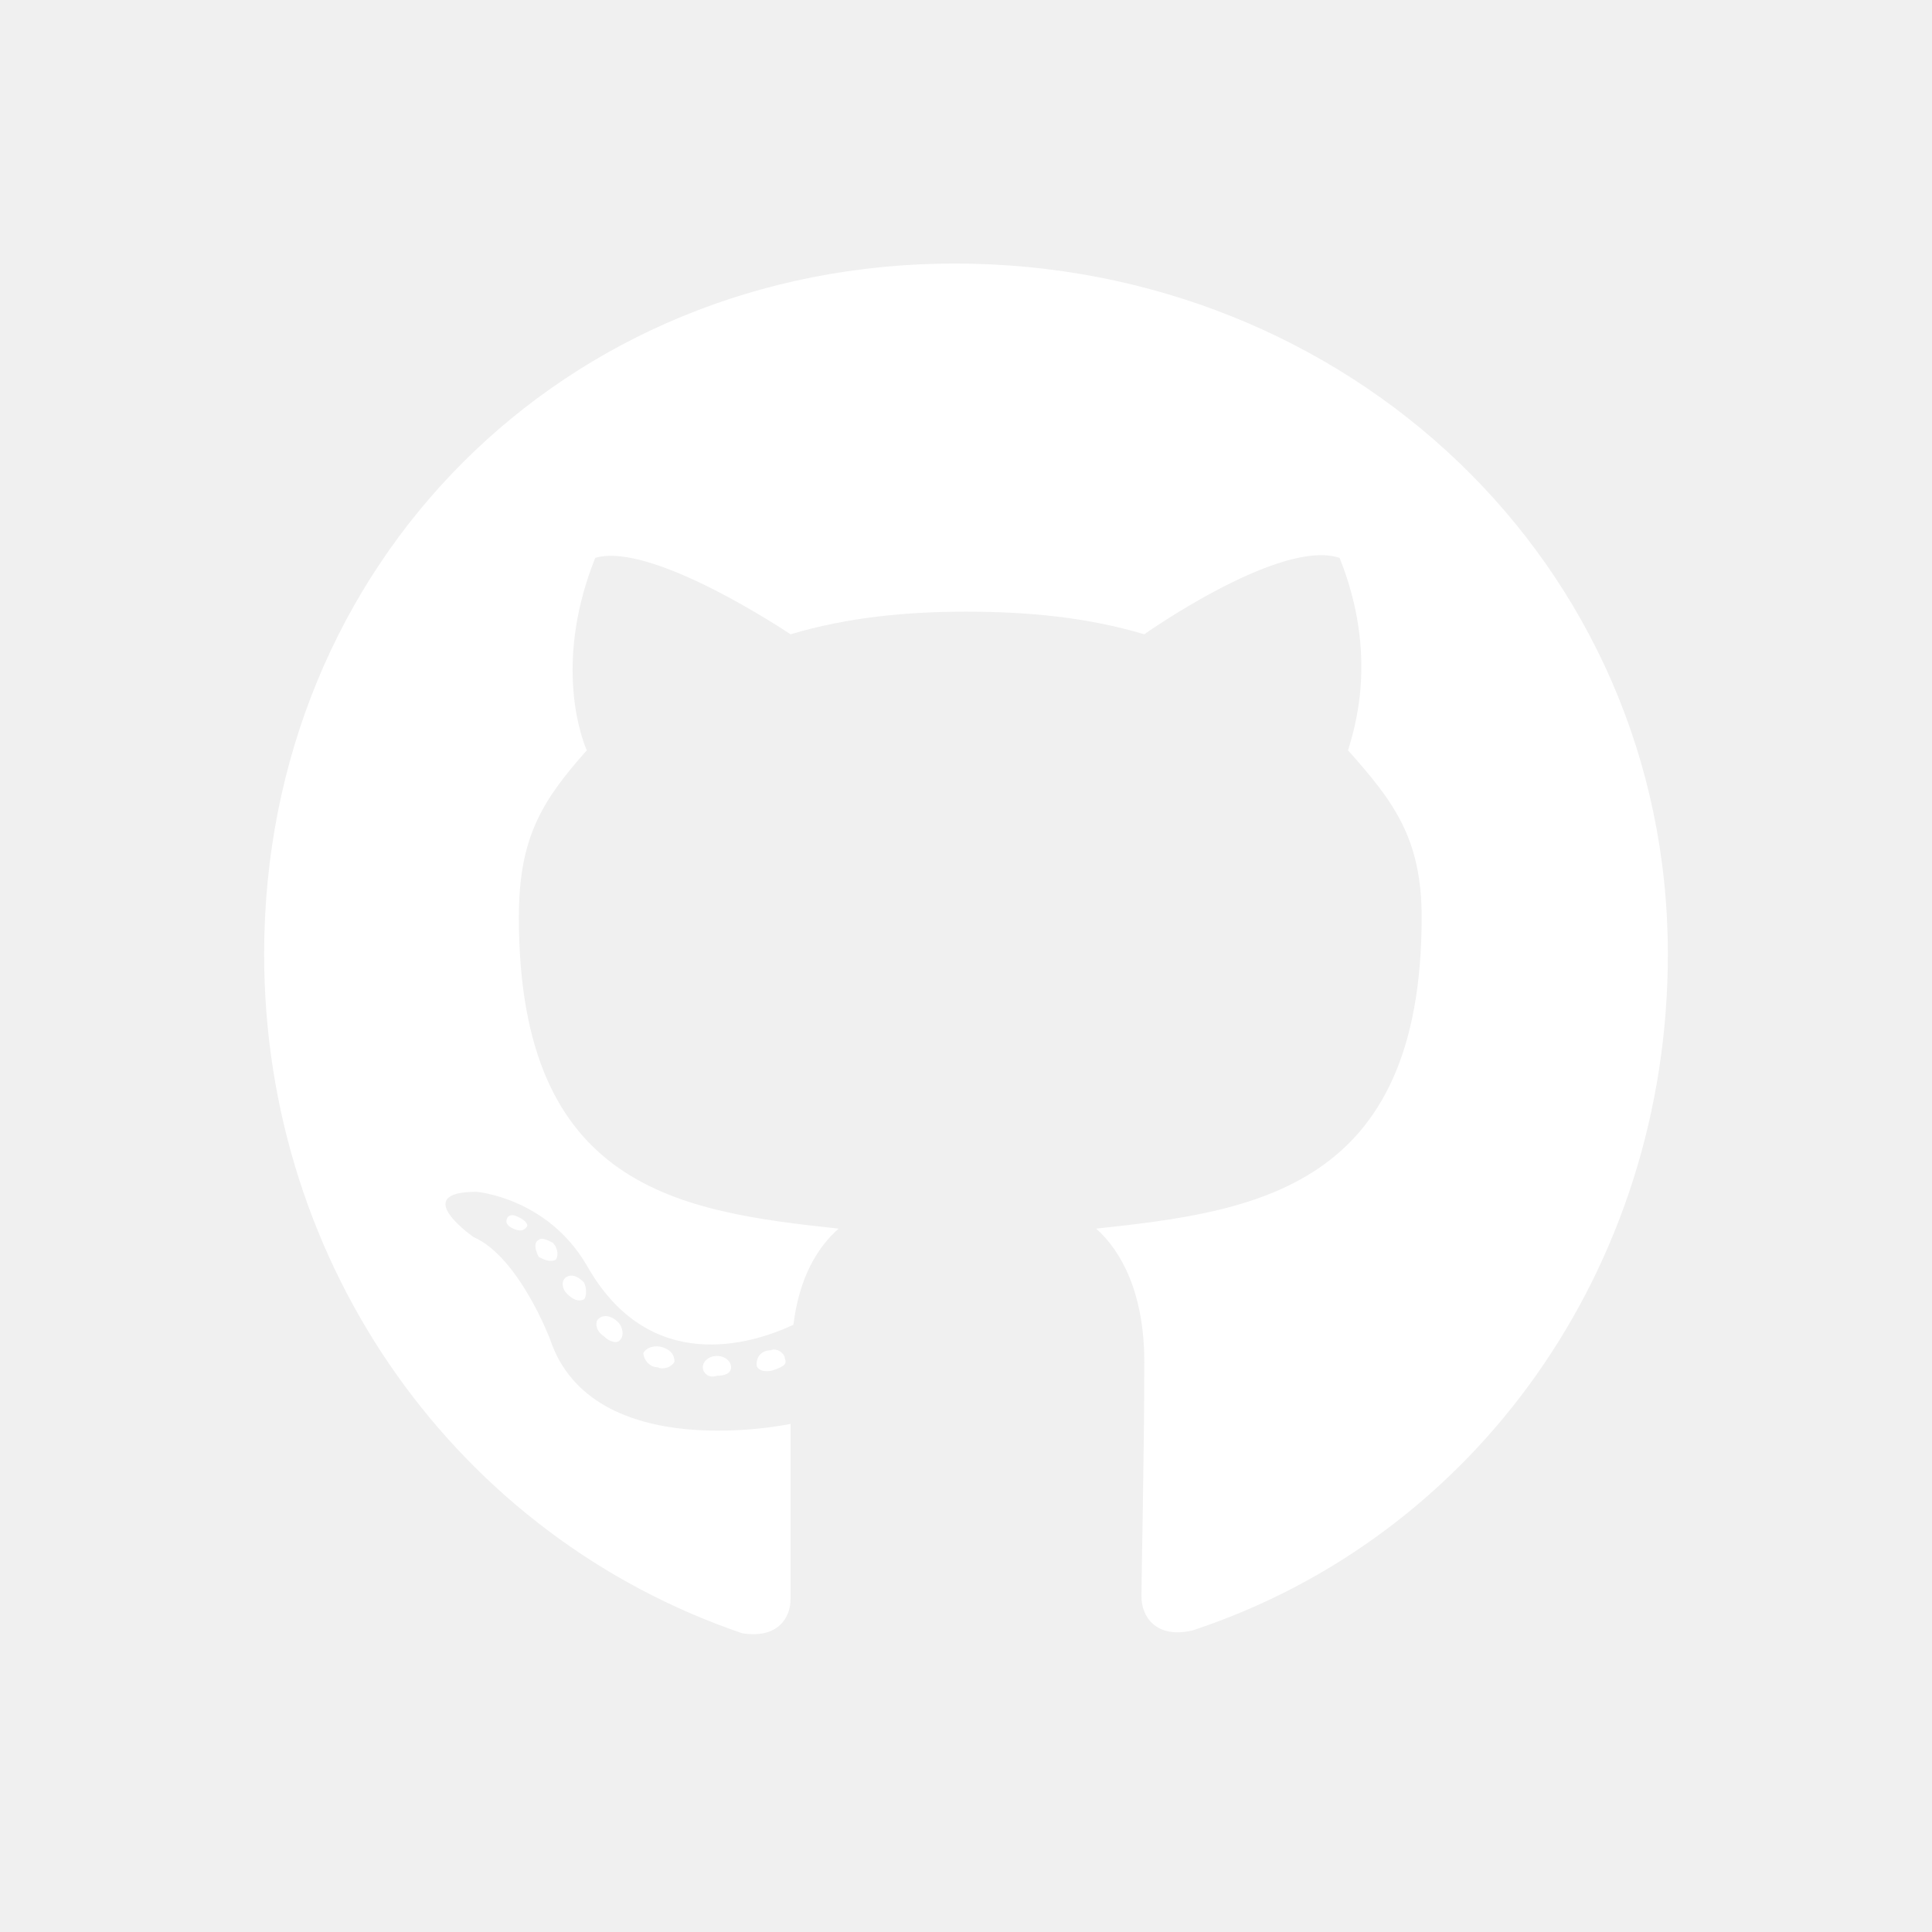
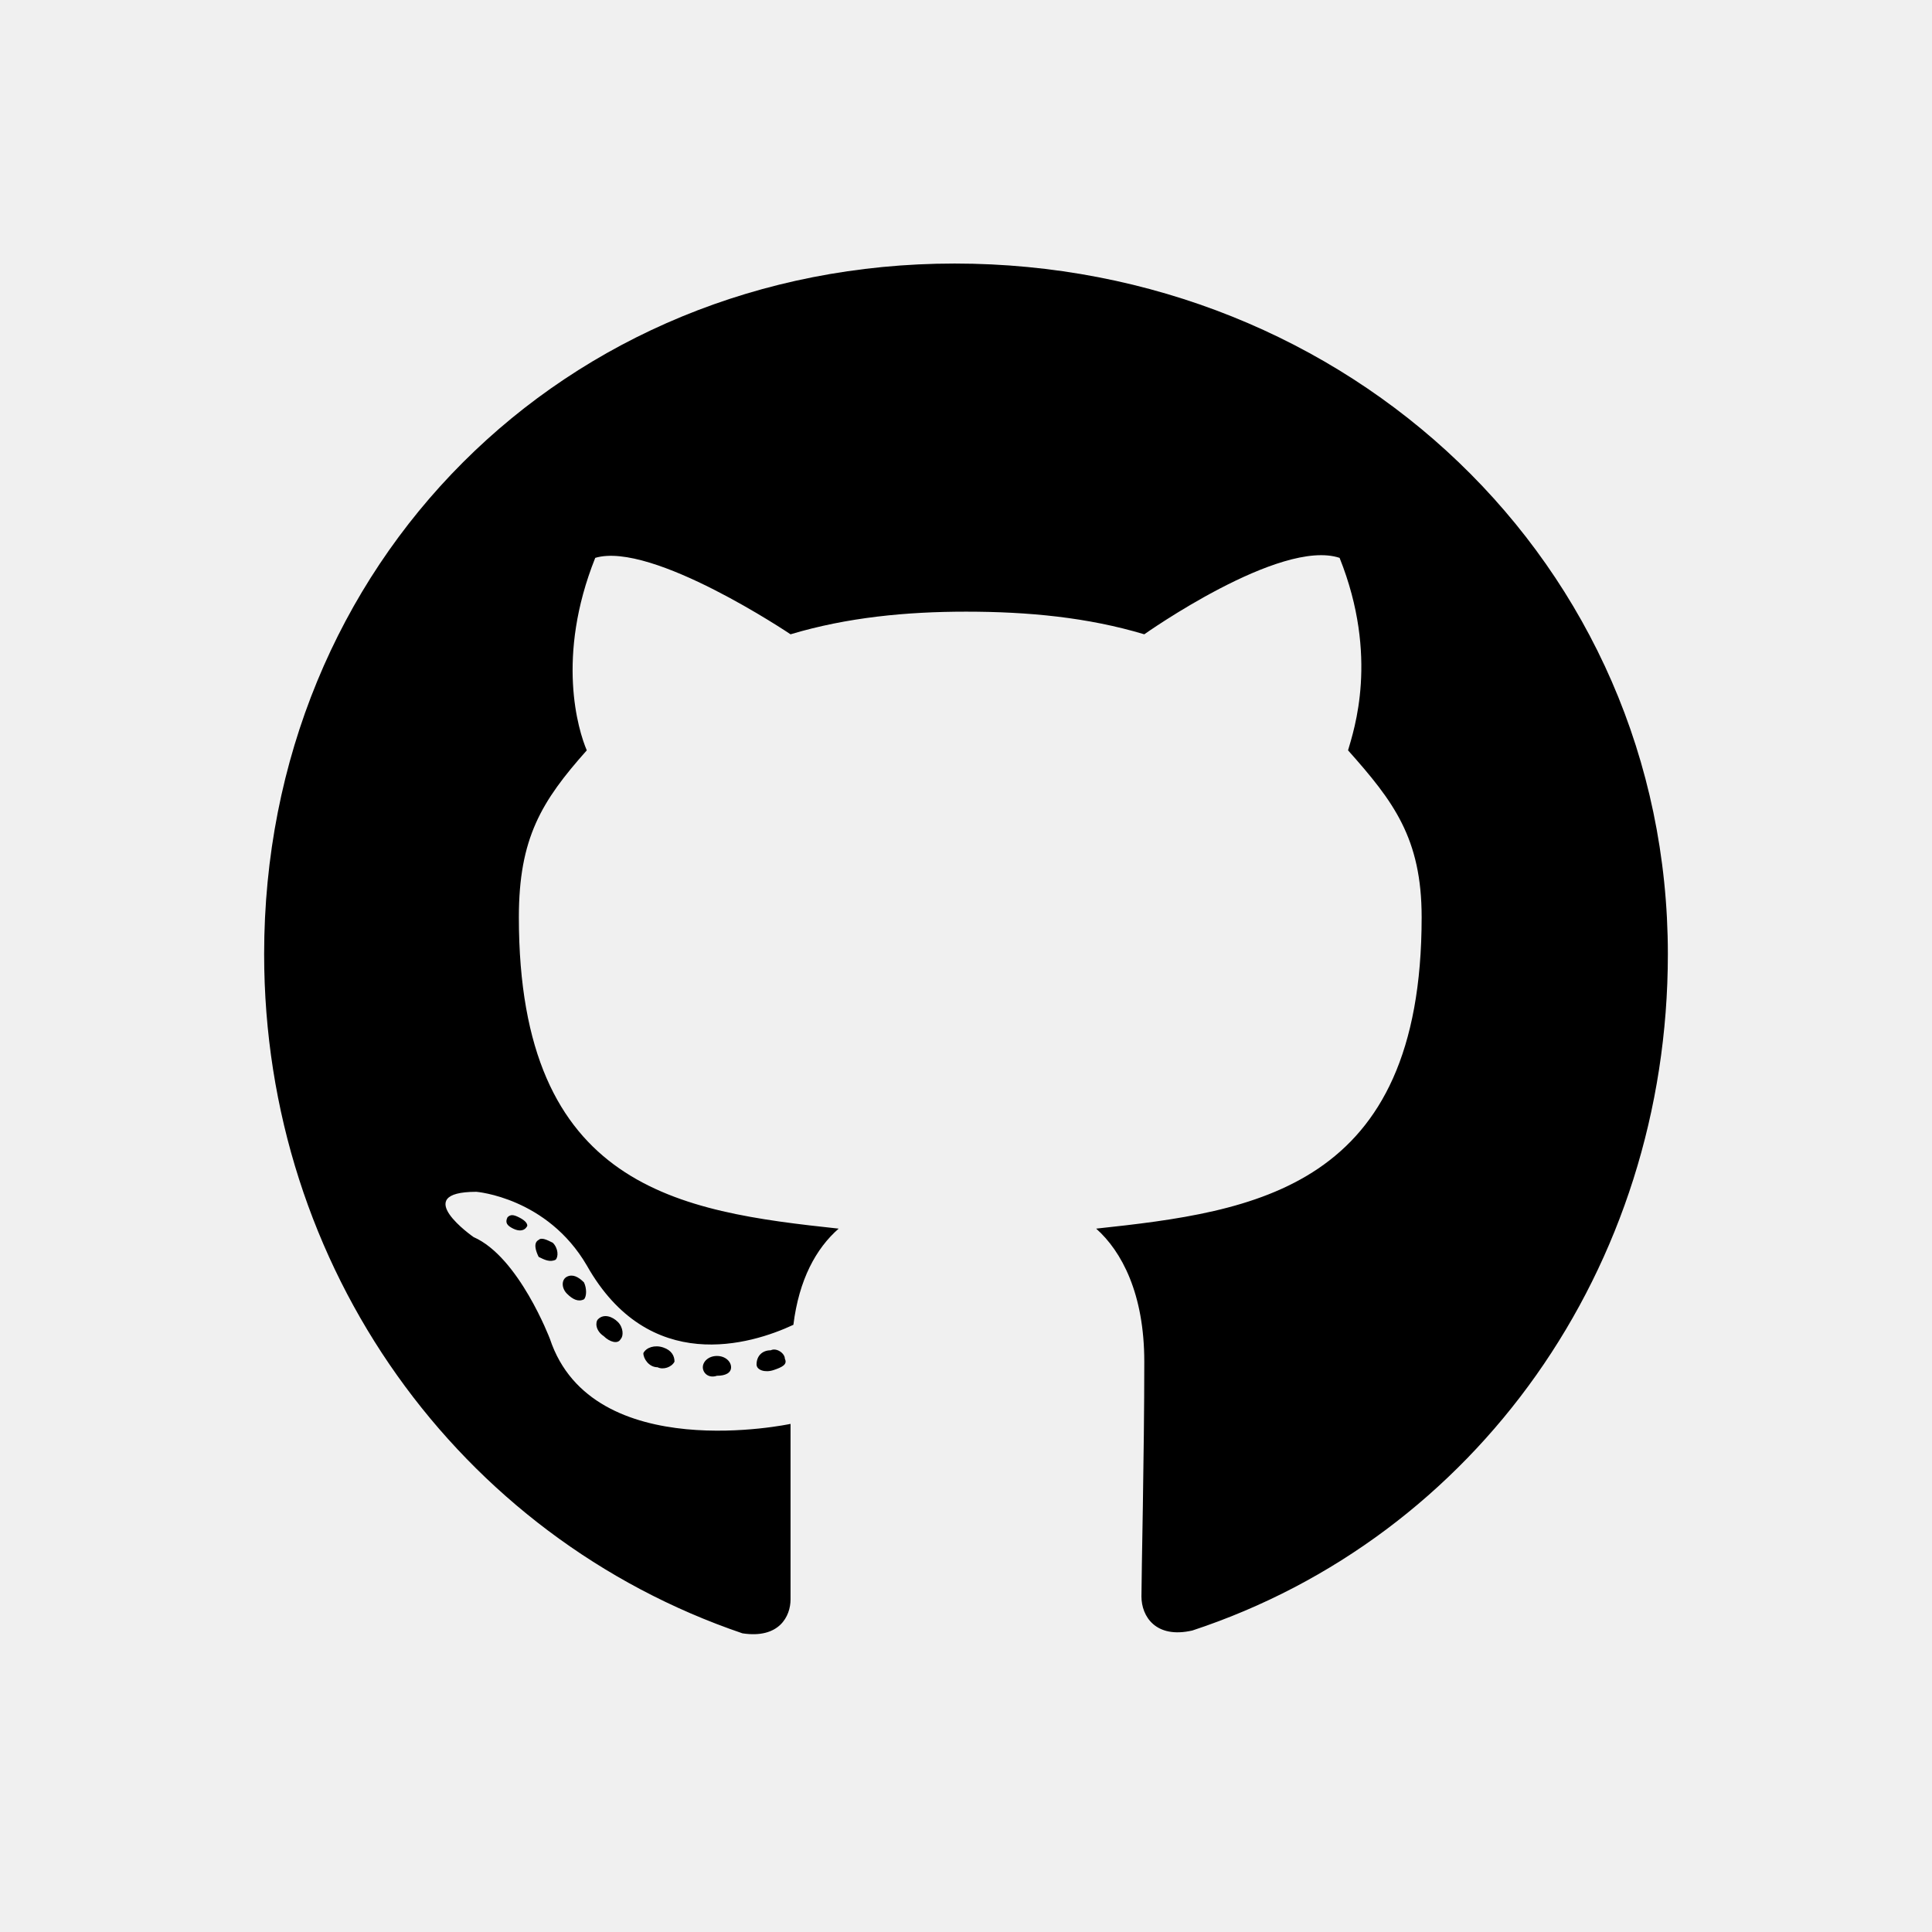
<svg xmlns="http://www.w3.org/2000/svg" width="32" height="32" viewBox="0 0 32 32" fill="none">
  <g id="Btn - github">
-     <path id="ï" d="M12.109 22.646C12.109 22.553 12.016 22.459 11.875 22.459C11.734 22.459 11.641 22.553 11.641 22.646C11.641 22.74 11.734 22.834 11.875 22.787C12.016 22.787 12.109 22.74 12.109 22.646ZM10.656 22.412C10.656 22.506 10.75 22.646 10.891 22.646C10.984 22.693 11.125 22.646 11.172 22.553C11.172 22.459 11.125 22.365 10.984 22.318C10.844 22.271 10.703 22.318 10.656 22.412ZM12.766 22.365C12.625 22.365 12.531 22.459 12.531 22.6C12.531 22.693 12.672 22.74 12.812 22.693C12.953 22.646 13.047 22.6 13 22.506C13 22.412 12.859 22.318 12.766 22.365ZM15.812 4.365C9.344 4.365 4.375 9.334 4.375 15.803C4.375 21.006 7.609 25.459 12.297 27.053C12.906 27.146 13.094 26.771 13.094 26.49C13.094 26.162 13.094 24.568 13.094 23.584C13.094 23.584 9.812 24.287 9.109 22.178C9.109 22.178 8.594 20.818 7.844 20.49C7.844 20.49 6.766 19.74 7.891 19.74C7.891 19.74 9.062 19.834 9.719 20.959C10.75 22.787 12.438 22.271 13.141 21.943C13.234 21.193 13.516 20.678 13.891 20.35C11.266 20.068 8.594 19.693 8.594 15.193C8.594 13.881 8.969 13.271 9.719 12.428C9.578 12.1 9.203 10.881 9.859 9.24C10.797 8.959 13.094 10.506 13.094 10.506C14.031 10.225 15.016 10.131 16 10.131C17.031 10.131 18.016 10.225 18.953 10.506C18.953 10.506 21.203 8.912 22.188 9.24C22.844 10.881 22.422 12.1 22.328 12.428C23.078 13.271 23.547 13.881 23.547 15.193C23.547 19.693 20.781 20.068 18.156 20.35C18.578 20.725 18.953 21.428 18.953 22.553C18.953 24.1 18.906 26.068 18.906 26.443C18.906 26.771 19.141 27.146 19.75 27.006C24.438 25.459 27.625 21.006 27.625 15.803C27.625 9.334 22.328 4.365 15.812 4.365ZM8.922 20.537C8.828 20.584 8.875 20.725 8.922 20.818C9.016 20.865 9.109 20.912 9.203 20.865C9.25 20.818 9.25 20.678 9.156 20.584C9.062 20.537 8.969 20.49 8.922 20.537ZM8.406 20.162C8.359 20.256 8.406 20.303 8.5 20.35C8.594 20.396 8.688 20.396 8.734 20.303C8.734 20.256 8.688 20.209 8.594 20.162C8.5 20.115 8.453 20.115 8.406 20.162ZM9.906 21.85C9.859 21.896 9.859 22.037 10 22.131C10.094 22.225 10.234 22.271 10.281 22.178C10.328 22.131 10.328 21.99 10.234 21.896C10.141 21.803 10 21.756 9.906 21.85ZM9.391 21.146C9.297 21.193 9.297 21.334 9.391 21.428C9.484 21.521 9.578 21.568 9.672 21.521C9.719 21.475 9.719 21.334 9.672 21.24C9.578 21.146 9.484 21.1 9.391 21.146Z" fill="white" />
+     <path id="ï" d="M12.109 22.646C12.109 22.553 12.016 22.459 11.875 22.459C11.734 22.459 11.641 22.553 11.641 22.646C11.641 22.74 11.734 22.834 11.875 22.787C12.016 22.787 12.109 22.74 12.109 22.646ZM10.656 22.412C10.656 22.506 10.75 22.646 10.891 22.646C10.984 22.693 11.125 22.646 11.172 22.553C11.172 22.459 11.125 22.365 10.984 22.318C10.844 22.271 10.703 22.318 10.656 22.412ZM12.766 22.365C12.625 22.365 12.531 22.459 12.531 22.6C12.531 22.693 12.672 22.74 12.812 22.693C12.953 22.646 13.047 22.6 13 22.506C13 22.412 12.859 22.318 12.766 22.365ZM15.812 4.365C9.344 4.365 4.375 9.334 4.375 15.803C4.375 21.006 7.609 25.459 12.297 27.053C12.906 27.146 13.094 26.771 13.094 26.49C13.094 26.162 13.094 24.568 13.094 23.584C13.094 23.584 9.812 24.287 9.109 22.178C9.109 22.178 8.594 20.818 7.844 20.49C7.844 20.49 6.766 19.74 7.891 19.74C7.891 19.74 9.062 19.834 9.719 20.959C10.75 22.787 12.438 22.271 13.141 21.943C13.234 21.193 13.516 20.678 13.891 20.35C11.266 20.068 8.594 19.693 8.594 15.193C8.594 13.881 8.969 13.271 9.719 12.428C9.578 12.1 9.203 10.881 9.859 9.24C10.797 8.959 13.094 10.506 13.094 10.506C14.031 10.225 15.016 10.131 16 10.131C17.031 10.131 18.016 10.225 18.953 10.506C18.953 10.506 21.203 8.912 22.188 9.24C22.844 10.881 22.422 12.1 22.328 12.428C23.078 13.271 23.547 13.881 23.547 15.193C23.547 19.693 20.781 20.068 18.156 20.35C18.578 20.725 18.953 21.428 18.953 22.553C18.953 24.1 18.906 26.068 18.906 26.443C18.906 26.771 19.141 27.146 19.75 27.006C24.438 25.459 27.625 21.006 27.625 15.803C27.625 9.334 22.328 4.365 15.812 4.365ZM8.922 20.537C8.828 20.584 8.875 20.725 8.922 20.818C9.016 20.865 9.109 20.912 9.203 20.865C9.25 20.818 9.25 20.678 9.156 20.584C9.062 20.537 8.969 20.49 8.922 20.537ZM8.406 20.162C8.359 20.256 8.406 20.303 8.5 20.35C8.594 20.396 8.688 20.396 8.734 20.303C8.734 20.256 8.688 20.209 8.594 20.162C8.5 20.115 8.453 20.115 8.406 20.162ZM9.906 21.85C9.859 21.896 9.859 22.037 10 22.131C10.094 22.225 10.234 22.271 10.281 22.178C10.328 22.131 10.328 21.99 10.234 21.896C10.141 21.803 10 21.756 9.906 21.85ZM9.391 21.146C9.297 21.193 9.297 21.334 9.391 21.428C9.484 21.521 9.578 21.568 9.672 21.521C9.719 21.475 9.719 21.334 9.672 21.24C9.578 21.146 9.484 21.1 9.391 21.146Z" fill="black" />
  </g>
</svg>
